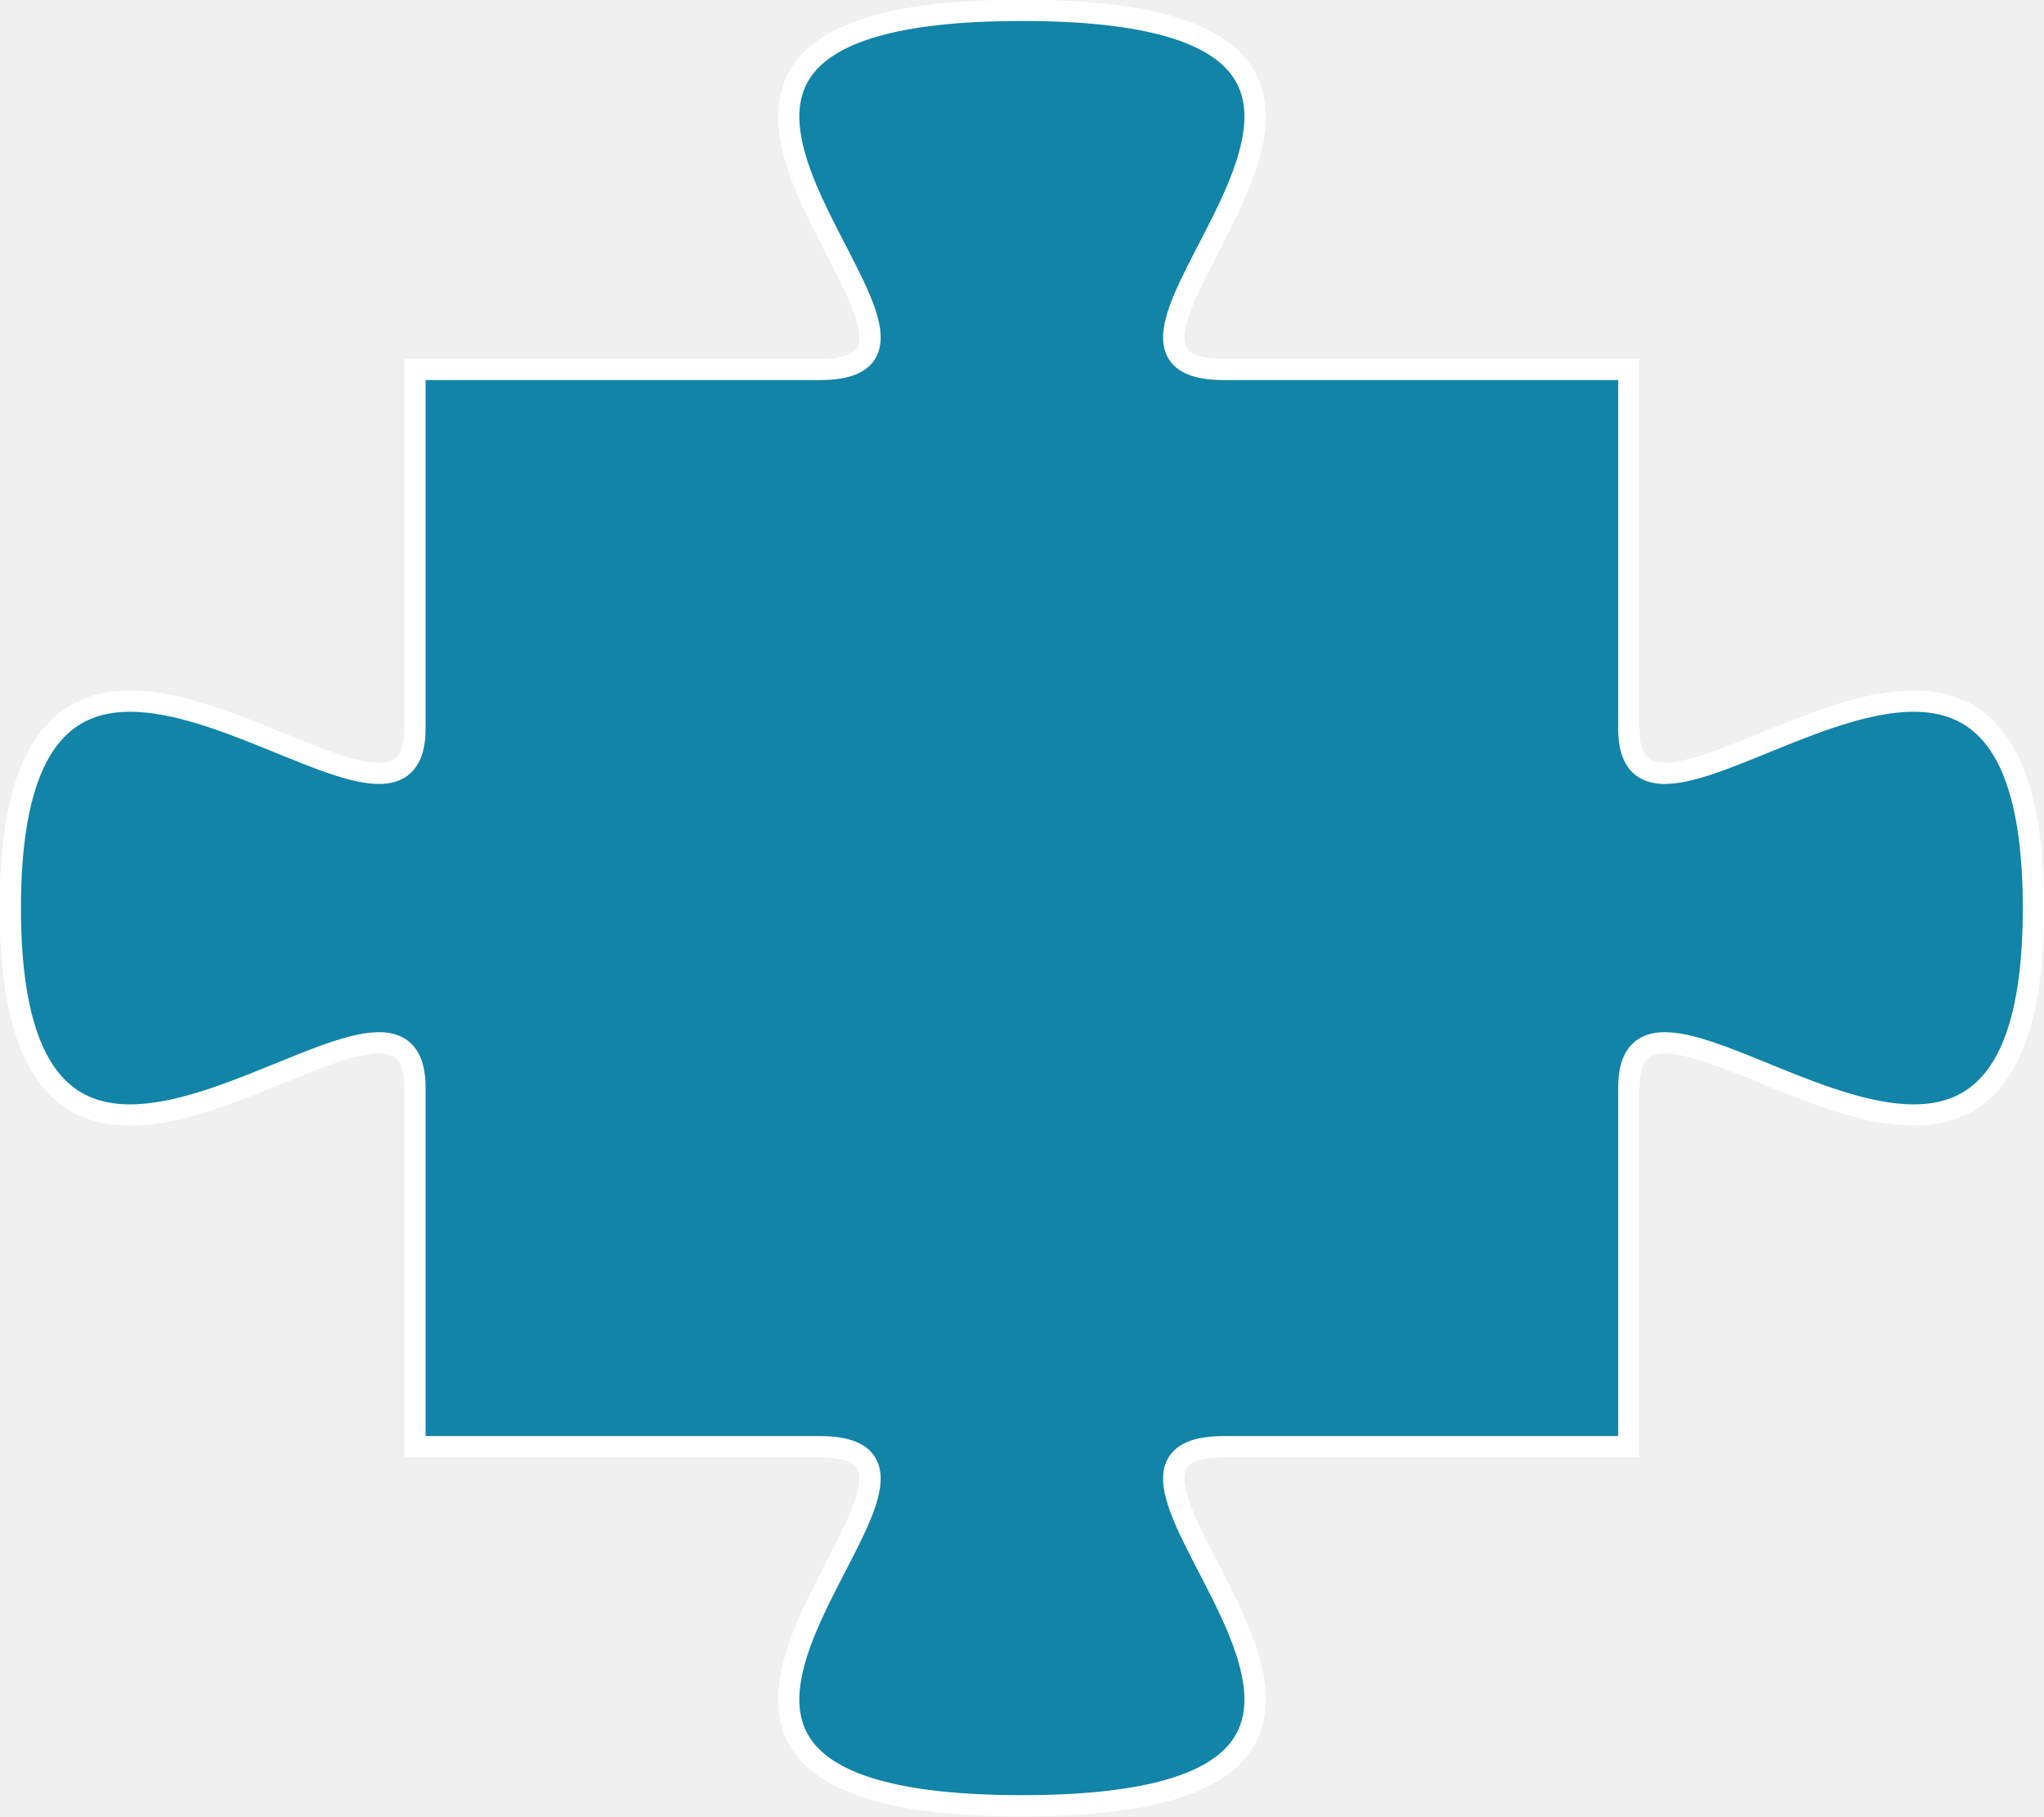
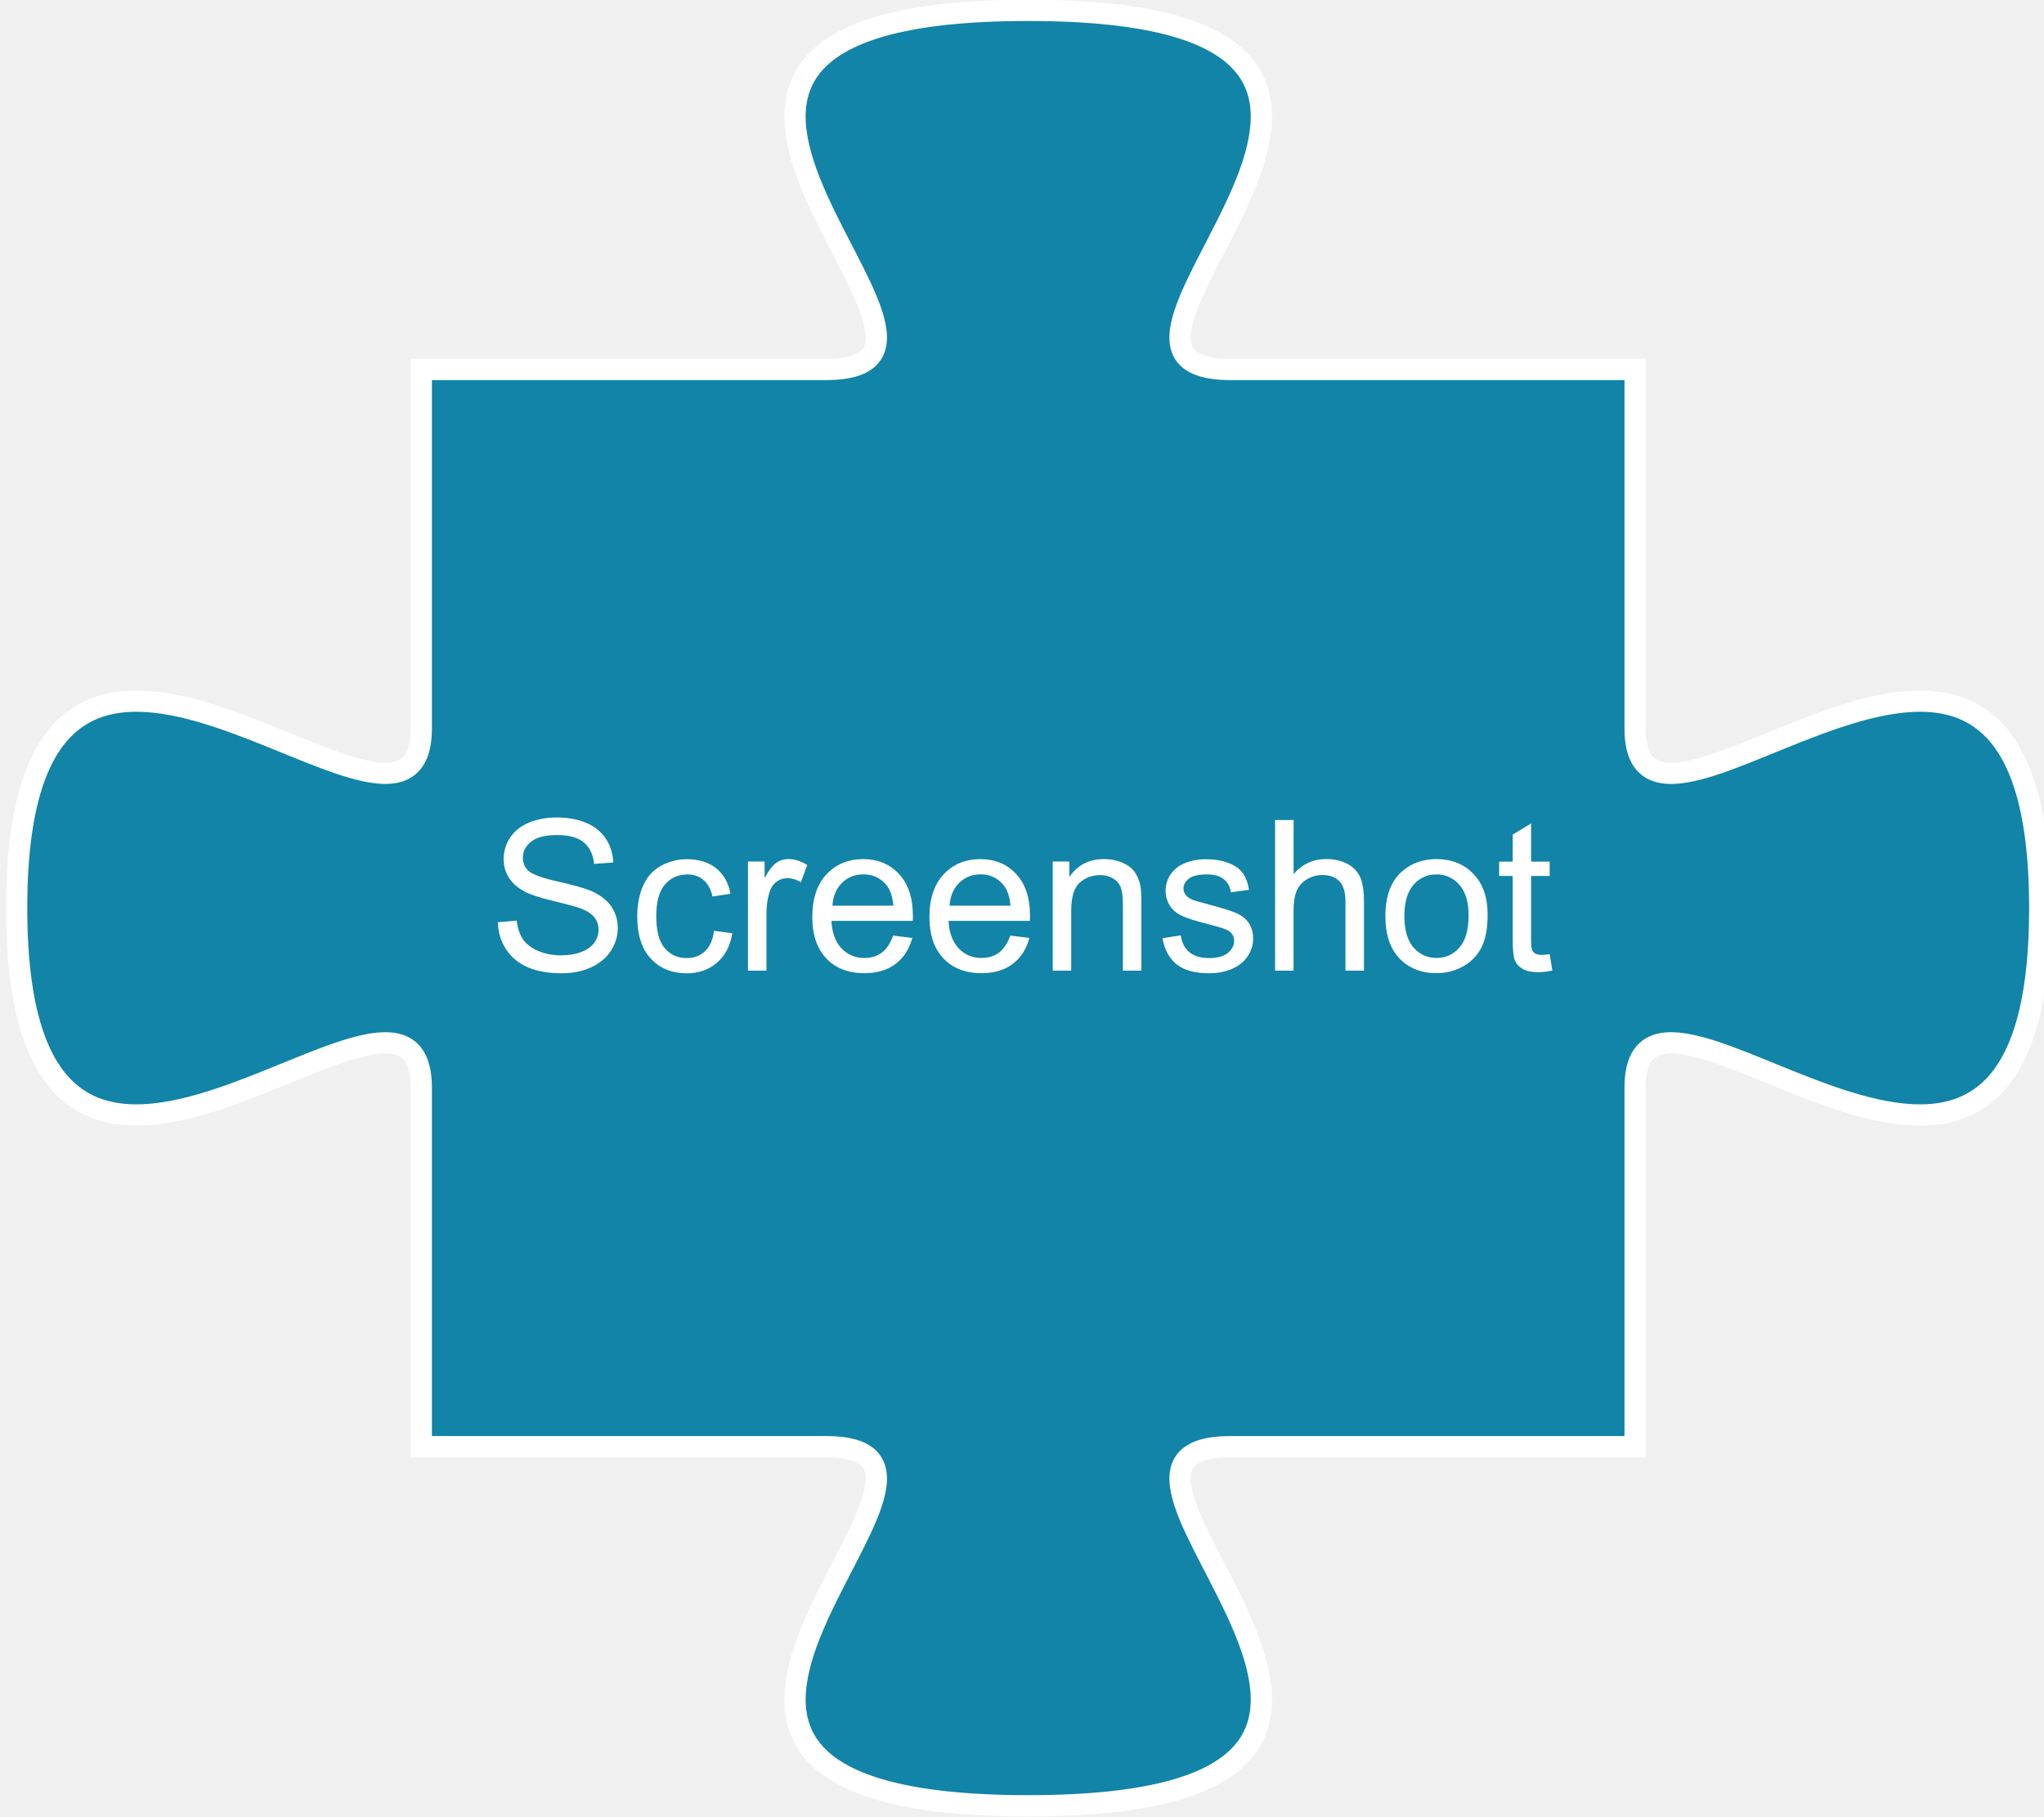
<svg xmlns="http://www.w3.org/2000/svg" id="svg3101" viewBox="0 0 116.56 103.56" version="1.1">
+   <defs id="defs3103" />
  <g id="layer1" transform="translate(-307.4375,-709.1562)">
-     <path id="path3036" stroke-linejoin="miter" d="m331.1,730.22h23.074c11.537,0-17.306-20.474,11.537-20.474s0,20.474,11.537,20.474h23.074v20.474c0,10.237,23.074-15.356,23.074,10.237s-23.074,0-23.074,10.237v20.474h-23.074c-11.537,0,17.305,20.474-11.537,20.474-28.843,0,0-20.474-11.537-20.474h-23.074v-20.474c0-10.237-23.074,15.356-23.074-10.237s23.074,0,23.074-10.237v-20.474z" fill-rule="evenodd" stroke="#FFF" stroke-linecap="butt" stroke-dasharray="none" stroke-width="1.214" fill="#1184a7" />
+     <path id="path3036" stroke-linejoin="miter" d="m331.46,730.22h23.074c11.537,0-17.306-20.474,11.537-20.474s0,20.474,11.537,20.474h23.074v20.474c0,10.237,23.074-15.356,23.074,10.237s-23.074,0-23.074,10.237v20.474h-23.074c-11.537,0,17.305,20.474-11.537,20.474-28.843,0,0-20.474-11.537-20.474h-23.074v-20.474c0-10.237-23.074,15.356-23.074-10.237s23.074,0,23.074-10.237v-20.474z" fill-rule="evenodd" stroke="#FFF" stroke-linecap="butt" stroke-dasharray="none" stroke-width="1.214" fill="#1184a7" />
+     <g id="text3759" style="letter-spacing:0px;word-spacing:0px;" font-family="Sans" font-size="12px" line-height="125%" font-style="normal" font-weight="normal" fill="#FFF">
+       <path id="path3764" d="m335.83,761.74,1.072-0.094c0.051,0.43,0.169,0.782,0.354,1.058,0.186,0.275,0.474,0.498,0.864,0.668,0.391,0.17,0.83,0.255,1.318,0.255,0.434,0,0.816-0.064,1.148-0.193,0.332-0.129,0.579-0.306,0.741-0.53s0.243-0.47,0.243-0.735c-0-0.27-0.078-0.505-0.234-0.706-0.156-0.201-0.414-0.37-0.773-0.507-0.23-0.09-0.74-0.229-1.529-0.419-0.789-0.189-1.342-0.368-1.658-0.536-0.41-0.215-0.716-0.481-0.917-0.8-0.201-0.318-0.302-0.675-0.302-1.069,0-0.434,0.123-0.839,0.369-1.216,0.246-0.377,0.605-0.663,1.078-0.858,0.473-0.195,0.998-0.293,1.576-0.293,0.637,0,1.198,0.103,1.685,0.308,0.486,0.205,0.86,0.507,1.122,0.905,0.262,0.398,0.402,0.85,0.422,1.353l-1.09,0.082c-0.059-0.543-0.257-0.953-0.595-1.23-0.338-0.277-0.837-0.416-1.497-0.416-0.688,0-1.188,0.126-1.503,0.378-0.314,0.252-0.472,0.556-0.472,0.911,0,0.309,0.111,0.563,0.334,0.762,0.219,0.199,0.79,0.403,1.714,0.612,0.924,0.209,1.558,0.392,1.901,0.548,0.5,0.23,0.869,0.522,1.107,0.876,0.238,0.354,0.357,0.761,0.357,1.222-0,0.457-0.131,0.888-0.393,1.292-0.262,0.404-0.638,0.719-1.128,0.943-0.49,0.225-1.042,0.337-1.655,0.337-0.777,0-1.429-0.113-1.954-0.34-0.525-0.227-0.938-0.567-1.236-1.022-0.299-0.455-0.456-0.97-0.472-1.544z" />
+       <path id="path3766" d="m348.16,762.23,1.037,0.135c-0.113,0.715-0.403,1.274-0.87,1.679-0.467,0.404-1.04,0.606-1.72,0.606-0.852,0-1.536-0.278-2.054-0.835-0.518-0.557-0.776-1.355-0.776-2.394,0-0.672,0.111-1.26,0.334-1.764,0.223-0.504,0.562-0.882,1.017-1.134,0.455-0.252,0.95-0.378,1.485-0.378,0.676,0,1.228,0.171,1.658,0.513,0.43,0.342,0.705,0.827,0.826,1.456l-1.025,0.158c-0.098-0.418-0.271-0.732-0.519-0.943-0.248-0.211-0.548-0.316-0.899-0.316-0.531,0-0.963,0.19-1.295,0.571-0.332,0.381-0.498,0.983-0.498,1.808,0,0.836,0.16,1.443,0.48,1.822,0.32,0.379,0.738,0.568,1.254,0.568,0.414,0,0.76-0.127,1.037-0.381,0.277-0.254,0.453-0.645,0.527-1.172z" />
+       <path id="path3768" d="m350.09,764.5,0-6.223,0.949,0,0,0.943c0.242-0.441,0.466-0.732,0.671-0.873,0.205-0.141,0.431-0.211,0.677-0.211,0.355,0,0.717,0.113,1.084,0.34l-0.363,0.979c-0.258-0.152-0.516-0.229-0.773-0.229-0.23,0-0.438,0.069-0.621,0.208-0.184,0.139-0.314,0.331-0.393,0.577-0.117,0.375-0.176,0.785-0.176,1.23v3.258z" />
+       <path id="path3770" d="m358.37,762.5,1.09,0.135c-0.172,0.637-0.49,1.131-0.955,1.482-0.465,0.352-1.059,0.527-1.781,0.527-0.91,0-1.632-0.28-2.165-0.841s-0.8-1.347-0.8-2.358c0-1.047,0.27-1.859,0.809-2.438,0.539-0.578,1.238-0.867,2.098-0.867,0.832,0,1.512,0.283,2.039,0.85,0.527,0.566,0.791,1.363,0.791,2.391-0,0.062-0.002,0.156-0.006,0.281h-4.641c0.039,0.684,0.232,1.207,0.58,1.57,0.348,0.363,0.781,0.545,1.301,0.545,0.387,0,0.717-0.102,0.99-0.305,0.273-0.203,0.49-0.527,0.65-0.973zm-3.463-1.705,3.475,0c-0.047-0.523-0.18-0.916-0.398-1.178-0.336-0.406-0.771-0.609-1.307-0.609-0.484,0-0.892,0.162-1.222,0.486-0.33,0.324-0.513,0.758-0.548,1.301z" />
+       <path id="path3772" d="m365.05,762.5,1.09,0.135c-0.172,0.637-0.49,1.131-0.955,1.482-0.465,0.352-1.059,0.527-1.781,0.527-0.91,0-1.632-0.28-2.165-0.841s-0.8-1.347-0.8-2.358c-0-1.047,0.27-1.859,0.809-2.438,0.539-0.578,1.238-0.867,2.098-0.867,0.832,0,1.512,0.283,2.039,0.85,0.527,0.566,0.791,1.363,0.791,2.391,0,0.062-0.002,0.156-0.006,0.281h-4.641c0.039,0.684,0.232,1.207,0.58,1.57,0.348,0.363,0.781,0.545,1.301,0.545,0.387,0,0.717-0.102,0.99-0.305,0.273-0.203,0.49-0.527,0.65-0.973zm-3.463-1.705,3.475,0c-0.047-0.523-0.18-0.916-0.398-1.178-0.336-0.406-0.771-0.609-1.307-0.609-0.484,0-0.892,0.162-1.222,0.486-0.33,0.324-0.513,0.758-0.548,1.301z" />
+       <path id="path3774" d="m367.47,764.5,0-6.223,0.949,0,0,0.885c0.457-0.684,1.117-1.025,1.98-1.025,0.375,0,0.72,0.067,1.034,0.202,0.314,0.135,0.55,0.312,0.706,0.53,0.156,0.219,0.266,0.479,0.328,0.779,0.039,0.195,0.059,0.537,0.059,1.025v3.826h-1.055v-3.785c-0-0.43-0.041-0.751-0.123-0.964-0.082-0.213-0.228-0.383-0.437-0.51-0.209-0.127-0.454-0.19-0.735-0.19-0.449,0-0.837,0.143-1.163,0.428-0.326,0.285-0.489,0.826-0.489,1.623v3.398z" />
+       <path id="path3776" d="m373.73,762.65,1.043-0.164c0.059,0.418,0.222,0.738,0.489,0.961s0.642,0.334,1.122,0.334c0.484,0,0.844-0.099,1.078-0.296,0.234-0.197,0.352-0.429,0.352-0.694,0-0.238-0.104-0.426-0.311-0.562-0.145-0.094-0.504-0.213-1.078-0.357-0.773-0.195-1.31-0.364-1.608-0.507-0.299-0.143-0.525-0.34-0.68-0.592-0.154-0.252-0.231-0.53-0.231-0.835,0-0.277,0.064-0.534,0.19-0.77,0.127-0.236,0.3-0.433,0.519-0.589,0.164-0.121,0.388-0.224,0.671-0.308,0.283-0.084,0.587-0.126,0.911-0.126,0.488,0,0.917,0.07,1.286,0.211,0.369,0.141,0.642,0.331,0.817,0.571,0.176,0.24,0.297,0.562,0.363,0.964l-1.031,0.141c-0.047-0.32-0.183-0.57-0.407-0.75-0.225-0.18-0.542-0.27-0.952-0.27-0.484,0-0.83,0.08-1.037,0.24-0.207,0.16-0.311,0.348-0.311,0.562,0,0.137,0.043,0.26,0.129,0.369,0.086,0.113,0.221,0.207,0.404,0.281,0.105,0.039,0.416,0.129,0.932,0.27,0.746,0.199,1.267,0.362,1.562,0.489,0.295,0.127,0.526,0.312,0.694,0.554s0.252,0.543,0.252,0.902c-0,0.352-0.103,0.683-0.308,0.993-0.205,0.311-0.501,0.551-0.888,0.721s-0.824,0.255-1.312,0.255c-0.809,0-1.425-0.168-1.849-0.504-0.424-0.336-0.694-0.834-0.812-1.494z" />
+       <path id="path3778" d="m380.15,764.5,0-8.59,1.055,0,0,3.082c0.492-0.57,1.113-0.855,1.863-0.855,0.461,0,0.861,0.091,1.201,0.272,0.34,0.182,0.583,0.433,0.73,0.753,0.146,0.32,0.22,0.785,0.22,1.395v3.943h-1.055v-3.943c0-0.527-0.114-0.911-0.343-1.151-0.229-0.24-0.552-0.36-0.97-0.36-0.312,0-0.606,0.081-0.882,0.243-0.275,0.162-0.472,0.382-0.589,0.659-0.117,0.277-0.176,0.66-0.176,1.148v3.404z" />
+       <path id="path3780" d="m386.44,761.39c0-1.152,0.32-2.006,0.961-2.561,0.535-0.461,1.188-0.691,1.957-0.691,0.855,0,1.555,0.28,2.098,0.841,0.543,0.561,0.814,1.335,0.814,2.323-0,0.801-0.12,1.431-0.36,1.89-0.24,0.459-0.59,0.815-1.049,1.069-0.459,0.254-0.96,0.381-1.503,0.381-0.871,0-1.575-0.279-2.112-0.838-0.537-0.559-0.806-1.363-0.806-2.414zm1.084,0c0,0.797,0.174,1.394,0.521,1.79,0.348,0.396,0.785,0.595,1.312,0.595,0.523,0,0.959-0.199,1.307-0.598,0.348-0.398,0.521-1.006,0.521-1.822-0-0.77-0.175-1.353-0.524-1.749-0.35-0.396-0.784-0.595-1.304-0.595-0.527,0-0.965,0.197-1.312,0.592-0.348,0.395-0.521,0.99-0.521,1.787z" />
+       <path id="path3782" d="m395.81,763.56,0.152,0.932c-0.297,0.062-0.563,0.094-0.797,0.094-0.383,0-0.68-0.061-0.891-0.182-0.211-0.121-0.359-0.28-0.445-0.478-0.086-0.197-0.129-0.612-0.129-1.245v-3.58h-0.773v-0.82h0.773v-1.541l1.049-0.633v2.174h1.06v0.82h-1.06v3.639c-0,0.301,0.019,0.494,0.056,0.58,0.037,0.086,0.098,0.154,0.182,0.205,0.084,0.051,0.204,0.076,0.36,0.076,0.117,0,0.271-0.014,0.463-0.041z" />
+     </g>
  </g>
</svg>
